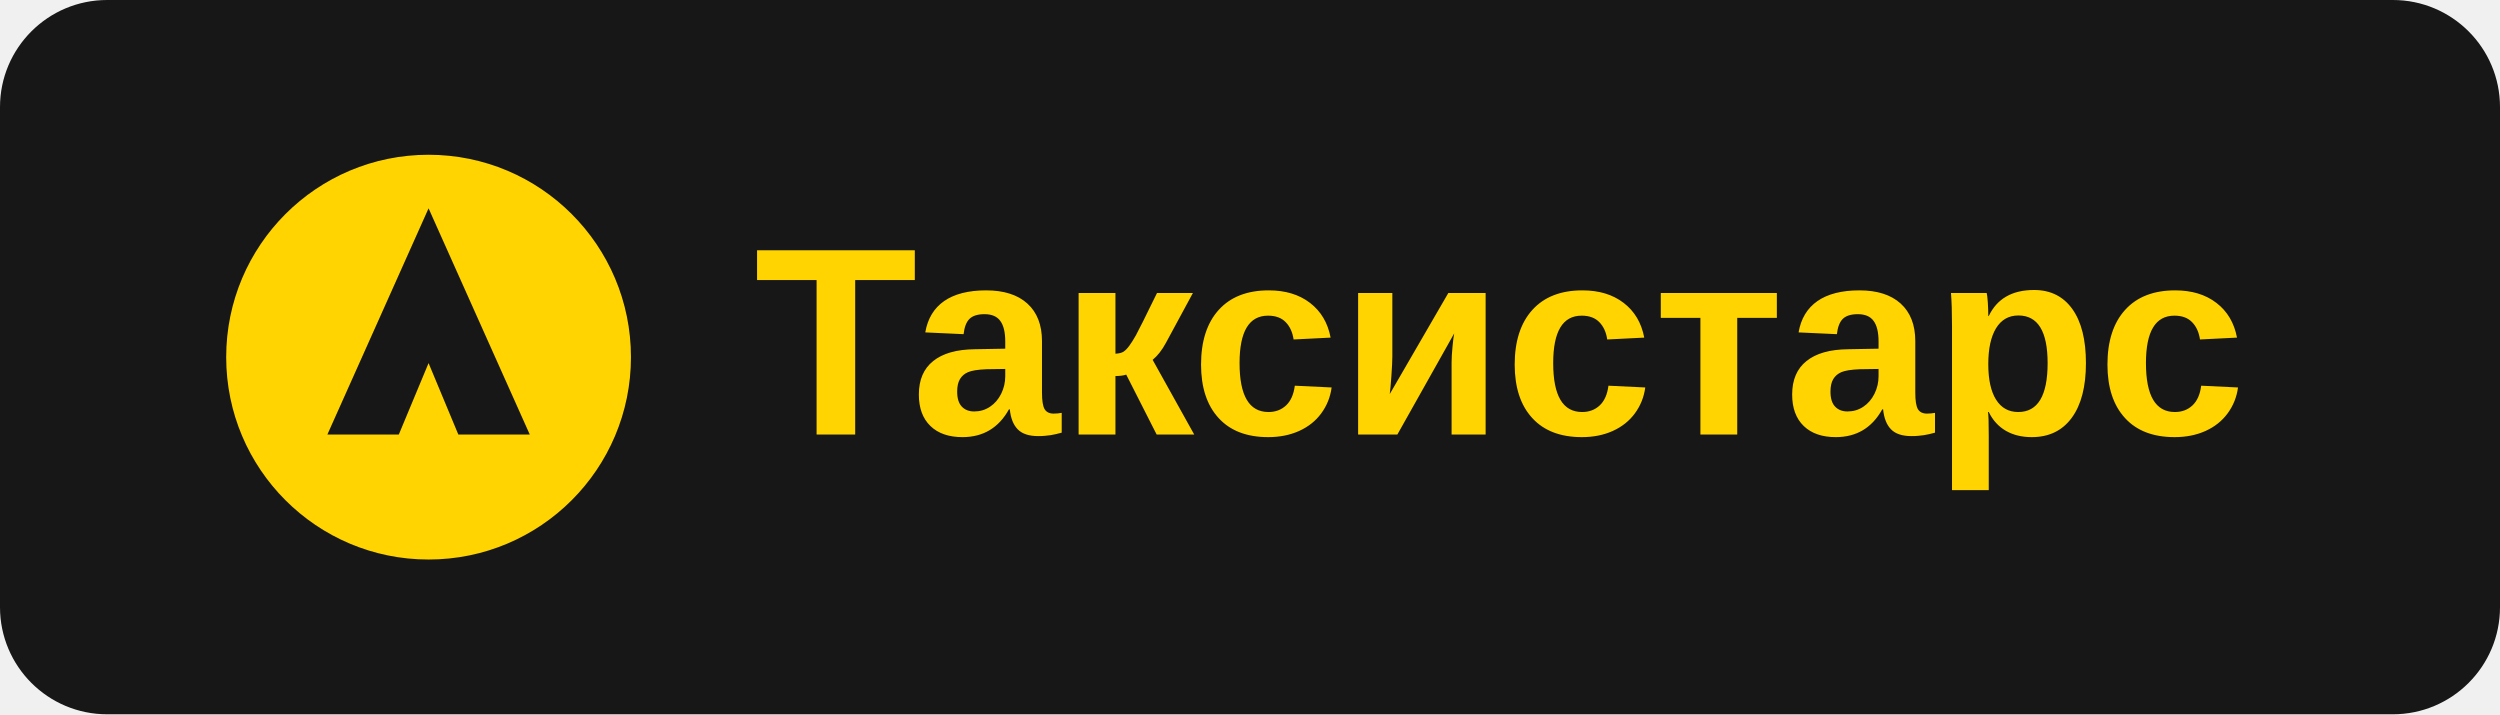
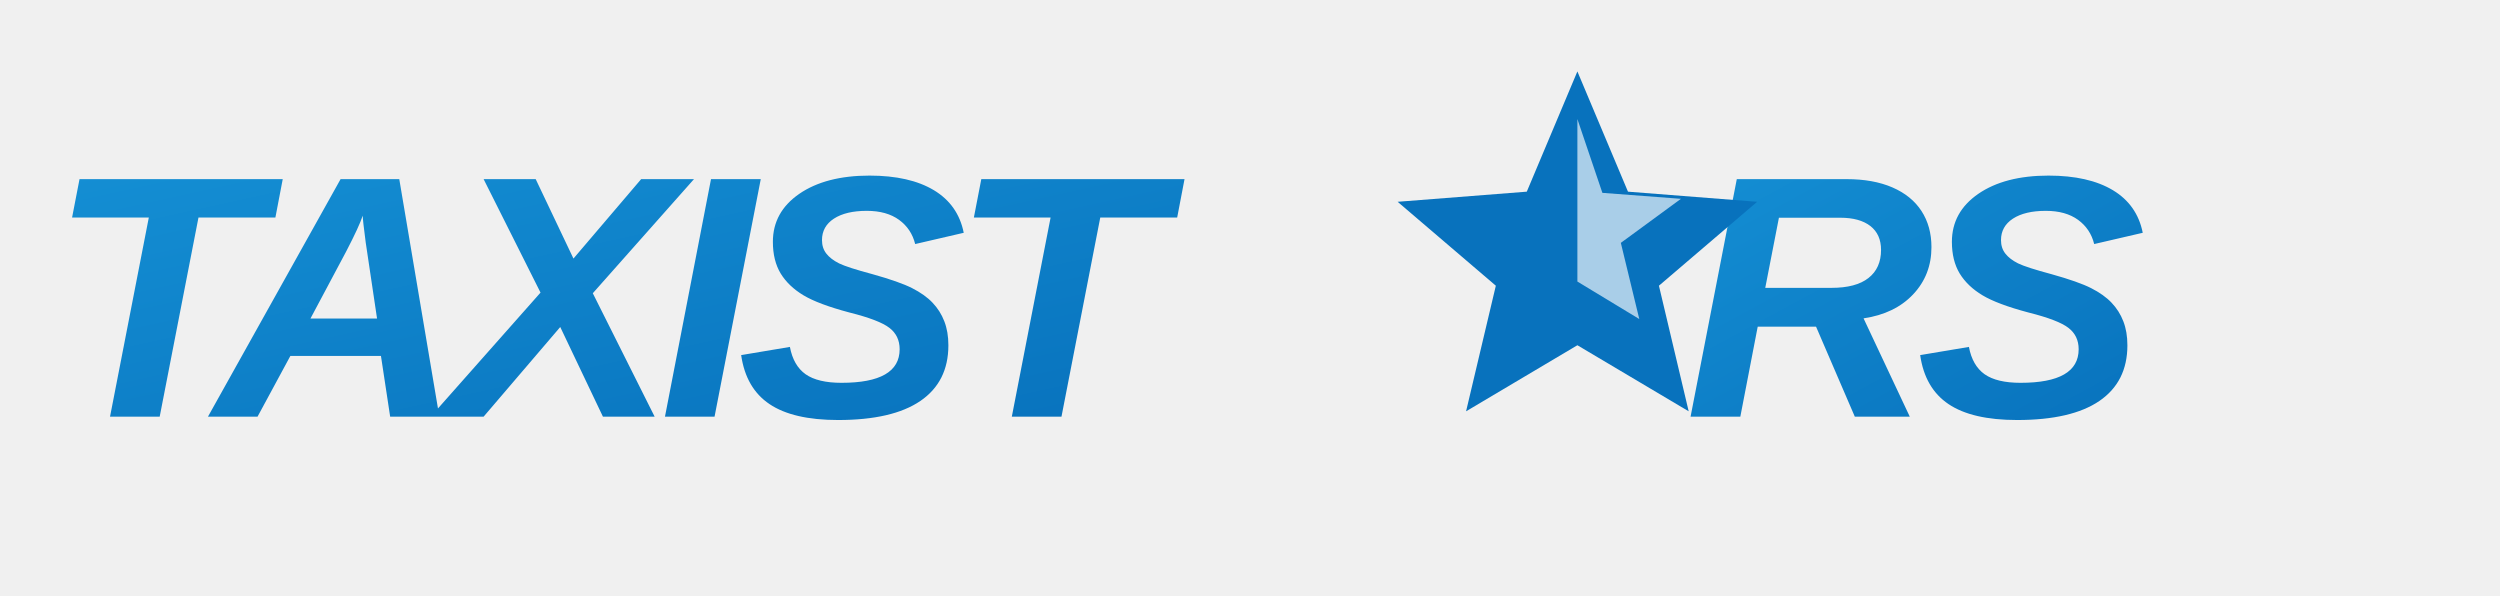
- <svg xmlns="http://www.w3.org/2000/svg" viewBox="0 0 420 120">
-   <rect width="420" height="120" rx="18" fill="#171717" />
-   <circle cx="72" cy="60" r="34" fill="#ffd400" />
-   <path d="M55 73l17-38 17 38H77l-5-12-5 12z" fill="#171717" />
-   <text x="252" y="73" text-anchor="middle" font-family="Arial,sans-serif" font-size="45" font-weight="800" fill="#ffd400">Таксистарс</text>
+ <svg xmlns="http://www.w3.org/2000/svg" viewBox="0 0 420 100" role="img" aria-labelledby="title desc">
+   <defs>
+     <linearGradient id="blue" x1="0" y1="0" x2="1" y2="1">
+       <stop offset="0" stop-color="#148ed3" />
+       <stop offset="1" stop-color="#0872bd" />
+     </linearGradient>
+   </defs>
+   <g fill="url(#blue)" font-family="Arial, Helvetica, sans-serif" font-size="58" font-style="italic" font-weight="900" letter-spacing="-3">
+     <text x="8" y="70">TAXIST</text>
+     <text x="283" y="70">RS</text>
+   </g>
+   <path fill="#0872bd" d="m265 12 8.5 20.2 21.7 1.7-16.5 14.1 5 21.1-18.7-11.1-18.7 11.1 5-21.1-16.5-14.1 21.7-1.7L265 12Z" />
+   <path fill="#fff" opacity=".65" d="m265 20 4.2 12.4 13.2 1-10.1 7.4 3.1 12.8-10.4-6.3V20Z" />
</svg>
